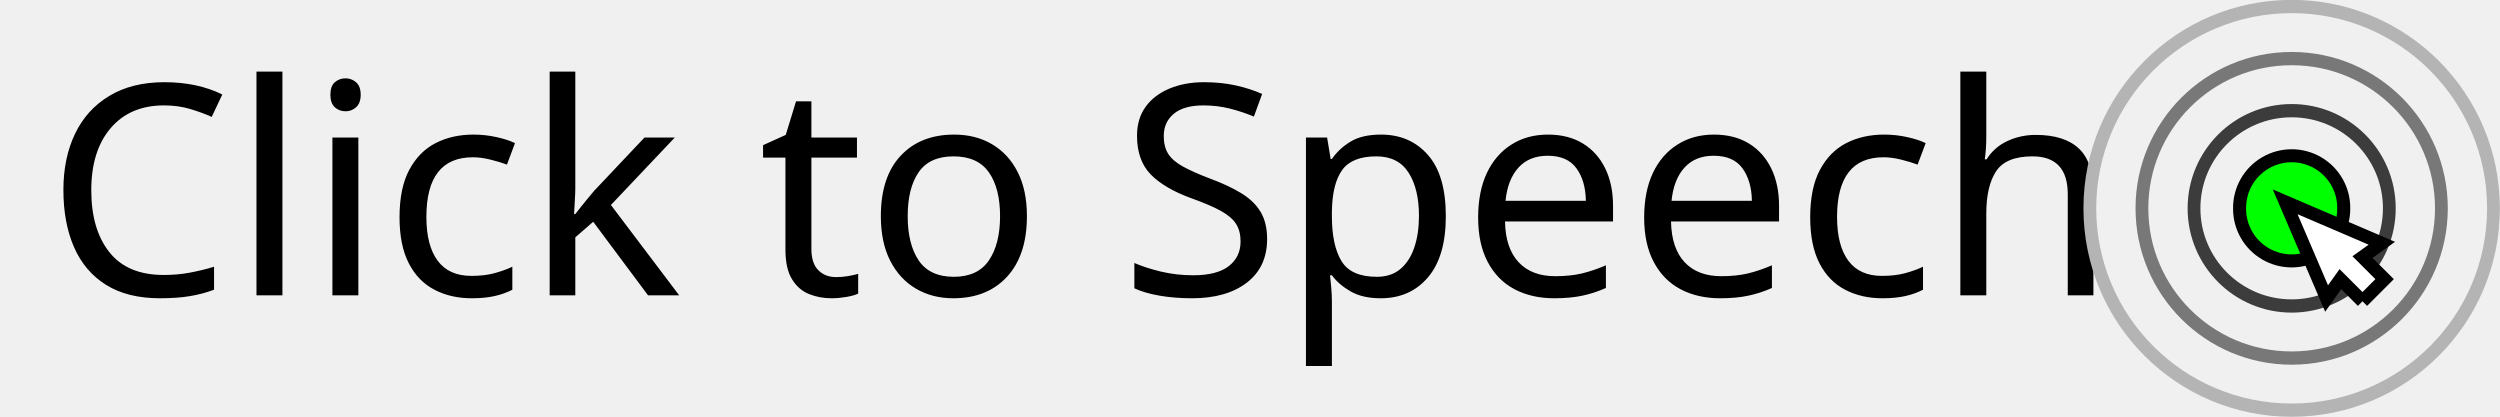
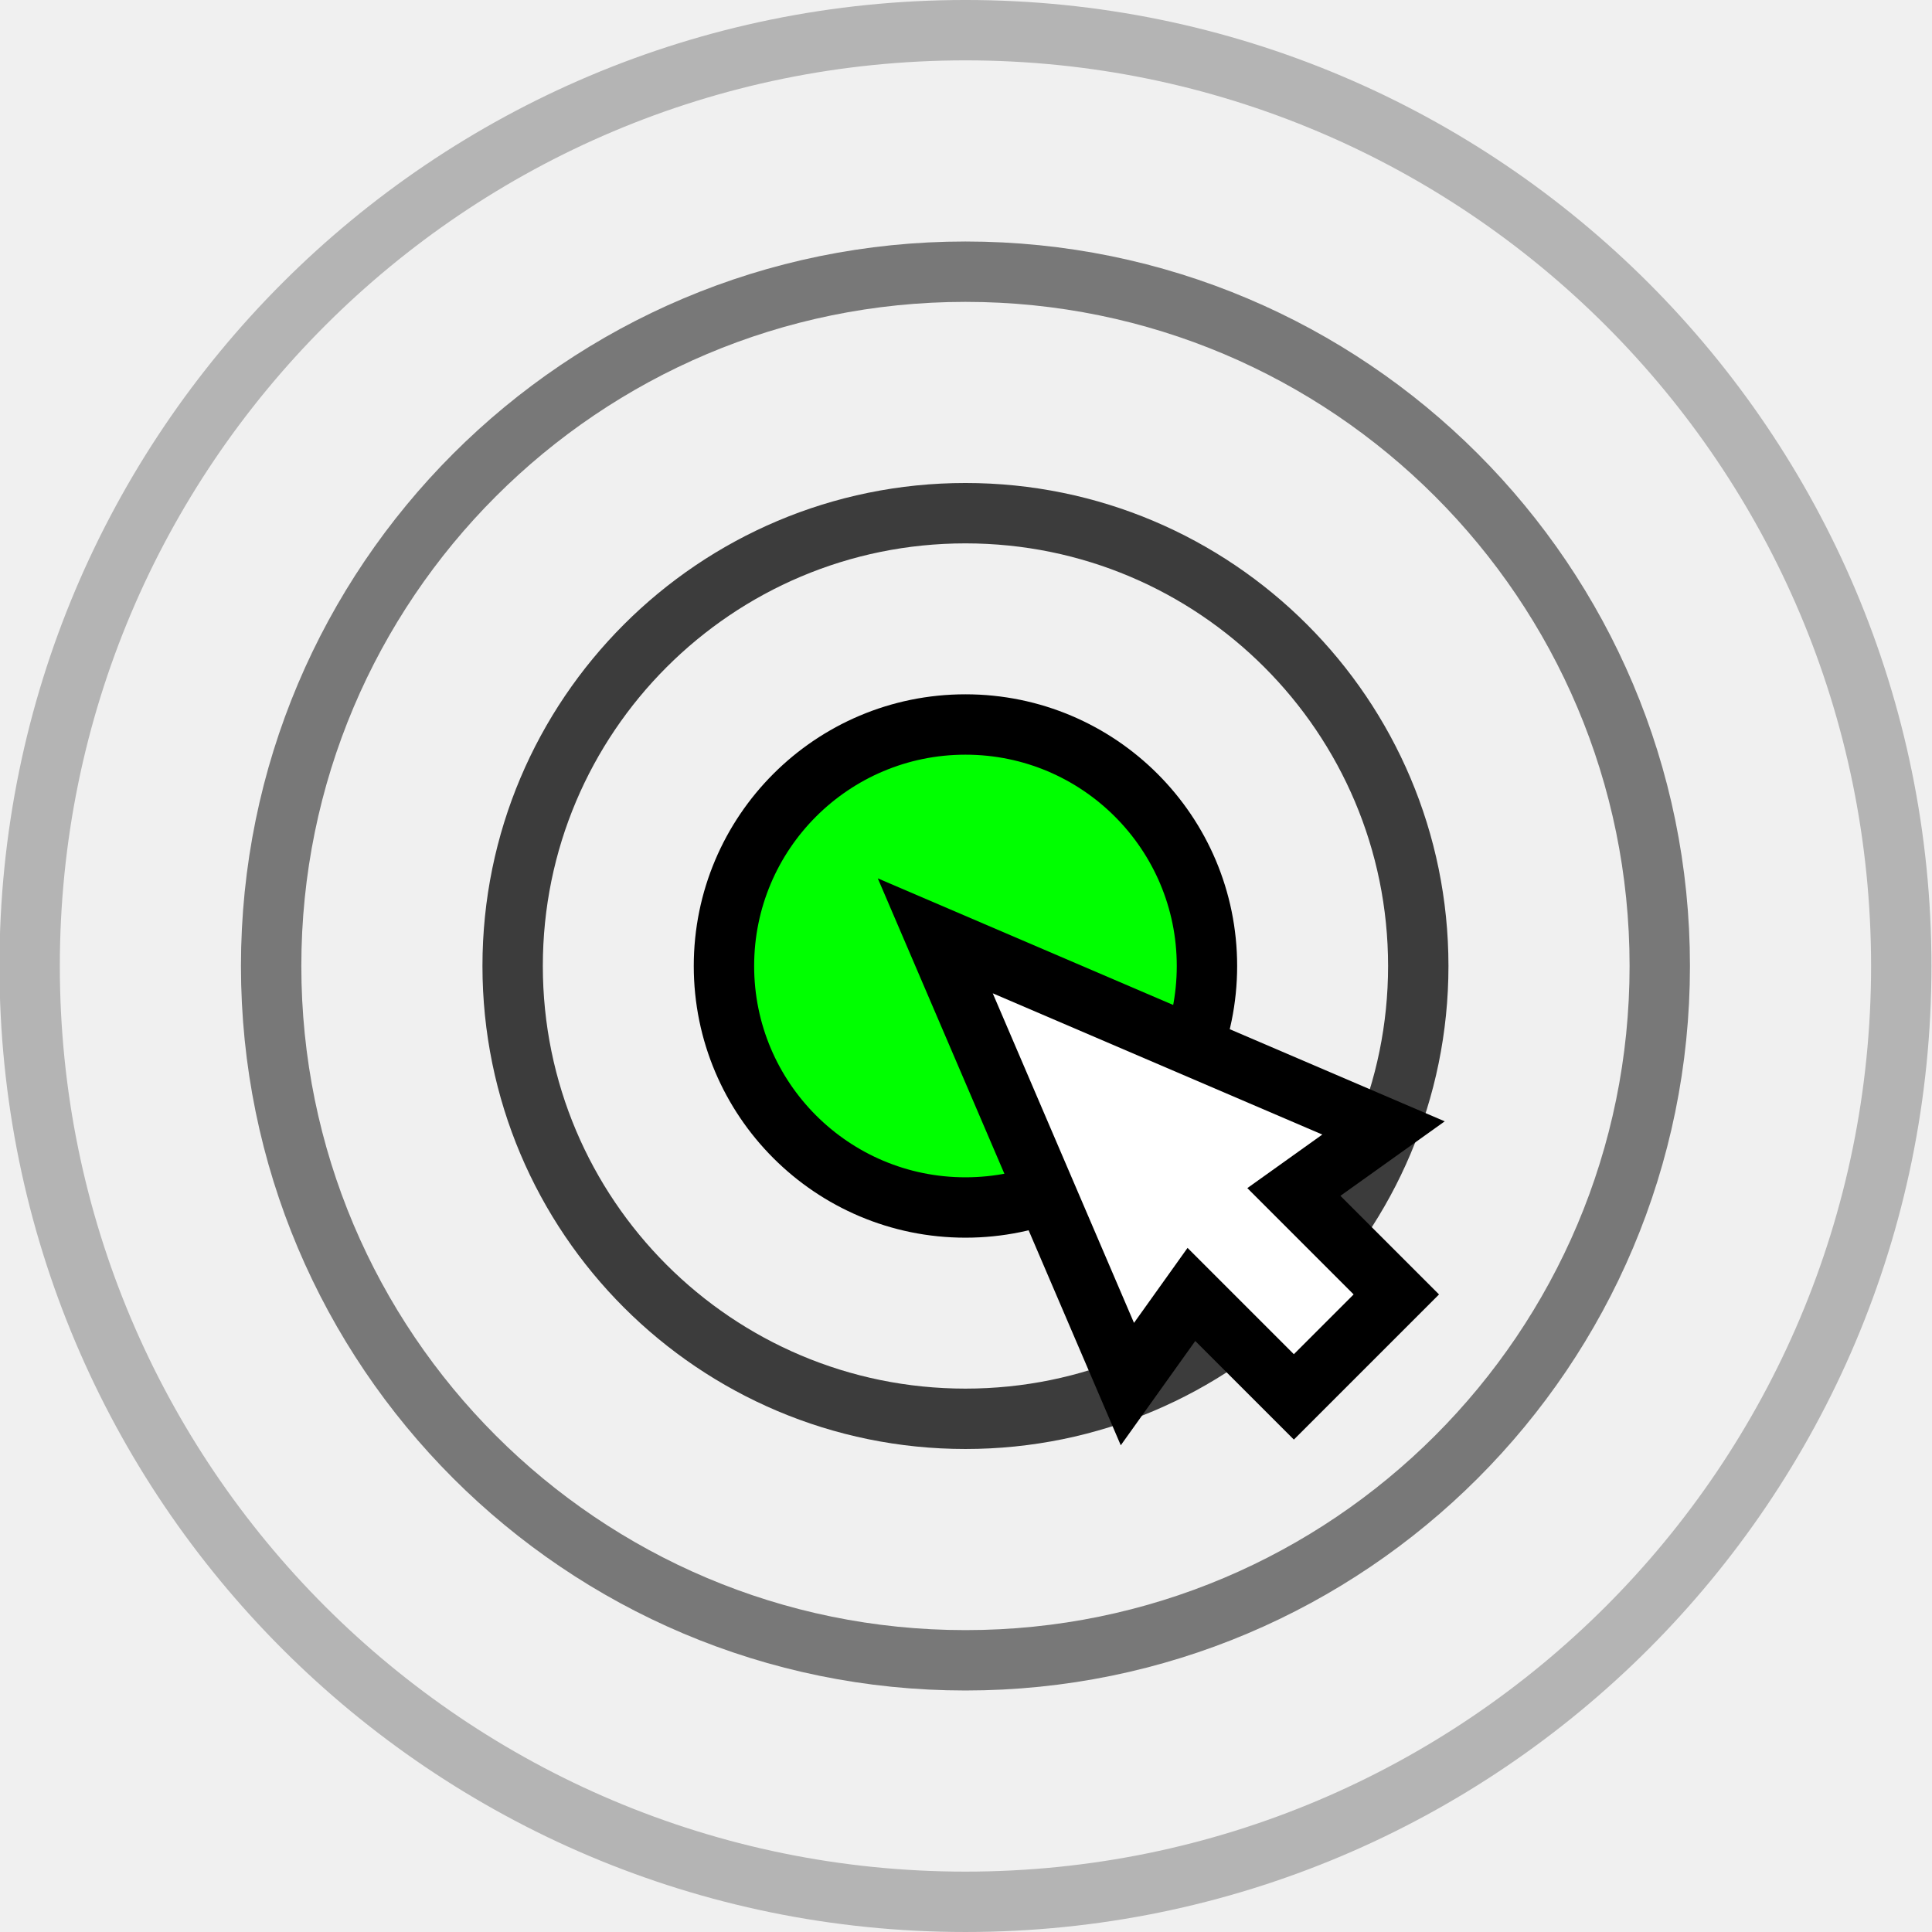
- <svg xmlns="http://www.w3.org/2000/svg" width="384" height="64" viewBox="0 0 384 64" id="svg4185" version="1.1">
+ <svg xmlns="http://www.w3.org/2000/svg" width="64" height="64" viewBox="0 0 64 64" id="svg4185" version="1.1">
  <defs id="defs4187">
    </defs>
  <g id="layer1" transform="translate(0,-988.3622)">
-     <text xml:space="preserve" style="font-style:normal;font-variant:normal;font-weight:300;font-stretch:normal;font-size:45.217px;line-height:125%;font-family:Ubuntu;-inkscape-font-specification:'Ubuntu, Light';text-align:start;letter-spacing:0px;word-spacing:0px;writing-mode:lr-tb;text-anchor:start;fill:#000000;fill-opacity:1;stroke:none;stroke-width:1px;stroke-linecap:butt;stroke-linejoin:miter;stroke-opacity:1" x="6.973" y="1033.724" id="text4829">
-       <tspan id="tspan4831" x="6.973" y="1033.724">Click to Speech </tspan>
-     </text>
    <flowRoot xml:space="preserve" id="flowRoot4833" style="font-style:normal;font-weight:normal;font-size:40px;line-height:125%;font-family:sans-serif;letter-spacing:0px;word-spacing:0px;fill:#000000;fill-opacity:1;stroke:none;stroke-width:1px;stroke-linecap:butt;stroke-linejoin:miter;stroke-opacity:1" transform="translate(0,988.3622)">
      <flowRegion id="flowRegion4835">
        <rect id="rect4837" width="128.794" height="123.744" x="106.066" y="-36.005" />
      </flowRegion>
      <flowPara id="flowPara4839" />
    </flowRoot>
-     <path style="fill:#00ff00;fill-opacity:1;stroke:#000000;stroke-width:2.818;stroke-miterlimit:4;stroke-opacity:1;stroke-dasharray:none" id="path3001" d="m -39.091,8.182 a 11.273,11.273 0 1 1 -22.545,0 11.273,11.273 0 1 1 22.545,0 z" transform="matrix(0.7096775,0,0,0.7096775,387.7419,1014.556)" />
-     <path style="fill:none;stroke:#3c3c3c;stroke-width:3.489;stroke-linecap:round;stroke-miterlimit:4;stroke-opacity:1;stroke-dasharray:none" id="path3803" d="m -37.591,36.639 a 26.647,25.695 0 1 1 -53.294,0 26.647,25.695 0 1 1 53.294,0 z" transform="matrix(0.5629185,0,0,0.5837674,388.1607,998.9733)" />
-     <path style="fill:none;stroke:#787878;stroke-width:2.275;stroke-linecap:round;stroke-miterlimit:4;stroke-opacity:1;stroke-dasharray:none" id="path3803-8" d="m -37.591,36.639 a 26.647,25.695 0 1 1 -53.294,0 26.647,25.695 0 1 1 53.294,0 z" transform="matrix(0.8631417,0,0,0.89511,407.4464,987.5659)" />
-     <path style="fill:none;stroke:#b4b4b4;stroke-width:1.688;stroke-miterlimit:4;stroke-opacity:1;stroke-dasharray:none" id="path3803-8-0" d="m -37.591,36.639 a 26.647,25.695 0 1 1 -53.294,0 26.647,25.695 0 1 1 53.294,0 z" transform="matrix(1.163365,0,0,1.206452,426.7321,976.1585)" />
-     <path style="fill:#ffffff;fill-opacity:1;fill-rule:evenodd;stroke:#000000;stroke-width:2;stroke-linecap:butt;stroke-linejoin:miter;stroke-miterlimit:4;stroke-opacity:1;stroke-dasharray:none" d="m 362.879,1034.636 -3.394,-3.394 -2.121,2.97 -6.364,-14.849 14.849,6.364 -2.97,2.121 3.394,3.394 -3.394,3.394" id="path4136" />
+     <circle style="fill:#00ff00;fill-opacity:1;stroke:#000000;stroke-width:2;stroke-miterlimit:4;stroke-dasharray:none;stroke-opacity:1" id="path3001" cx="31.982" cy="1020.362" r="8" />
+     <ellipse style="fill:none;stroke:#3c3c3c;stroke-width:2;stroke-linecap:round;stroke-miterlimit:4;stroke-dasharray:none;stroke-opacity:1" id="path3803" cx="31.982" cy="1020.362" rx="15" ry="15" />
+     <circle style="fill:none;stroke:#787878;stroke-width:2;stroke-linecap:round;stroke-miterlimit:4;stroke-dasharray:none;stroke-opacity:1" id="path3803-8" cx="31.982" cy="1020.362" r="23" />
+     <circle style="fill:none;stroke:#b4b4b4;stroke-width:2;stroke-miterlimit:4;stroke-dasharray:none;stroke-opacity:1" id="path3803-8-0" cx="31.982" cy="1020.362" r="31" />
+     <path style="fill:#ffffff;fill-opacity:1;fill-rule:evenodd;stroke:#000000;stroke-width:2;stroke-linecap:butt;stroke-linejoin:miter;stroke-miterlimit:4;stroke-dasharray:none;stroke-opacity:1" d="m 42.861,1034.636 -3.394,-3.394 -2.121,2.97 -6.364,-14.849 14.849,6.364 -2.97,2.121 3.394,3.394 -3.394,3.394 z" id="path4136" />
  </g>
</svg>
